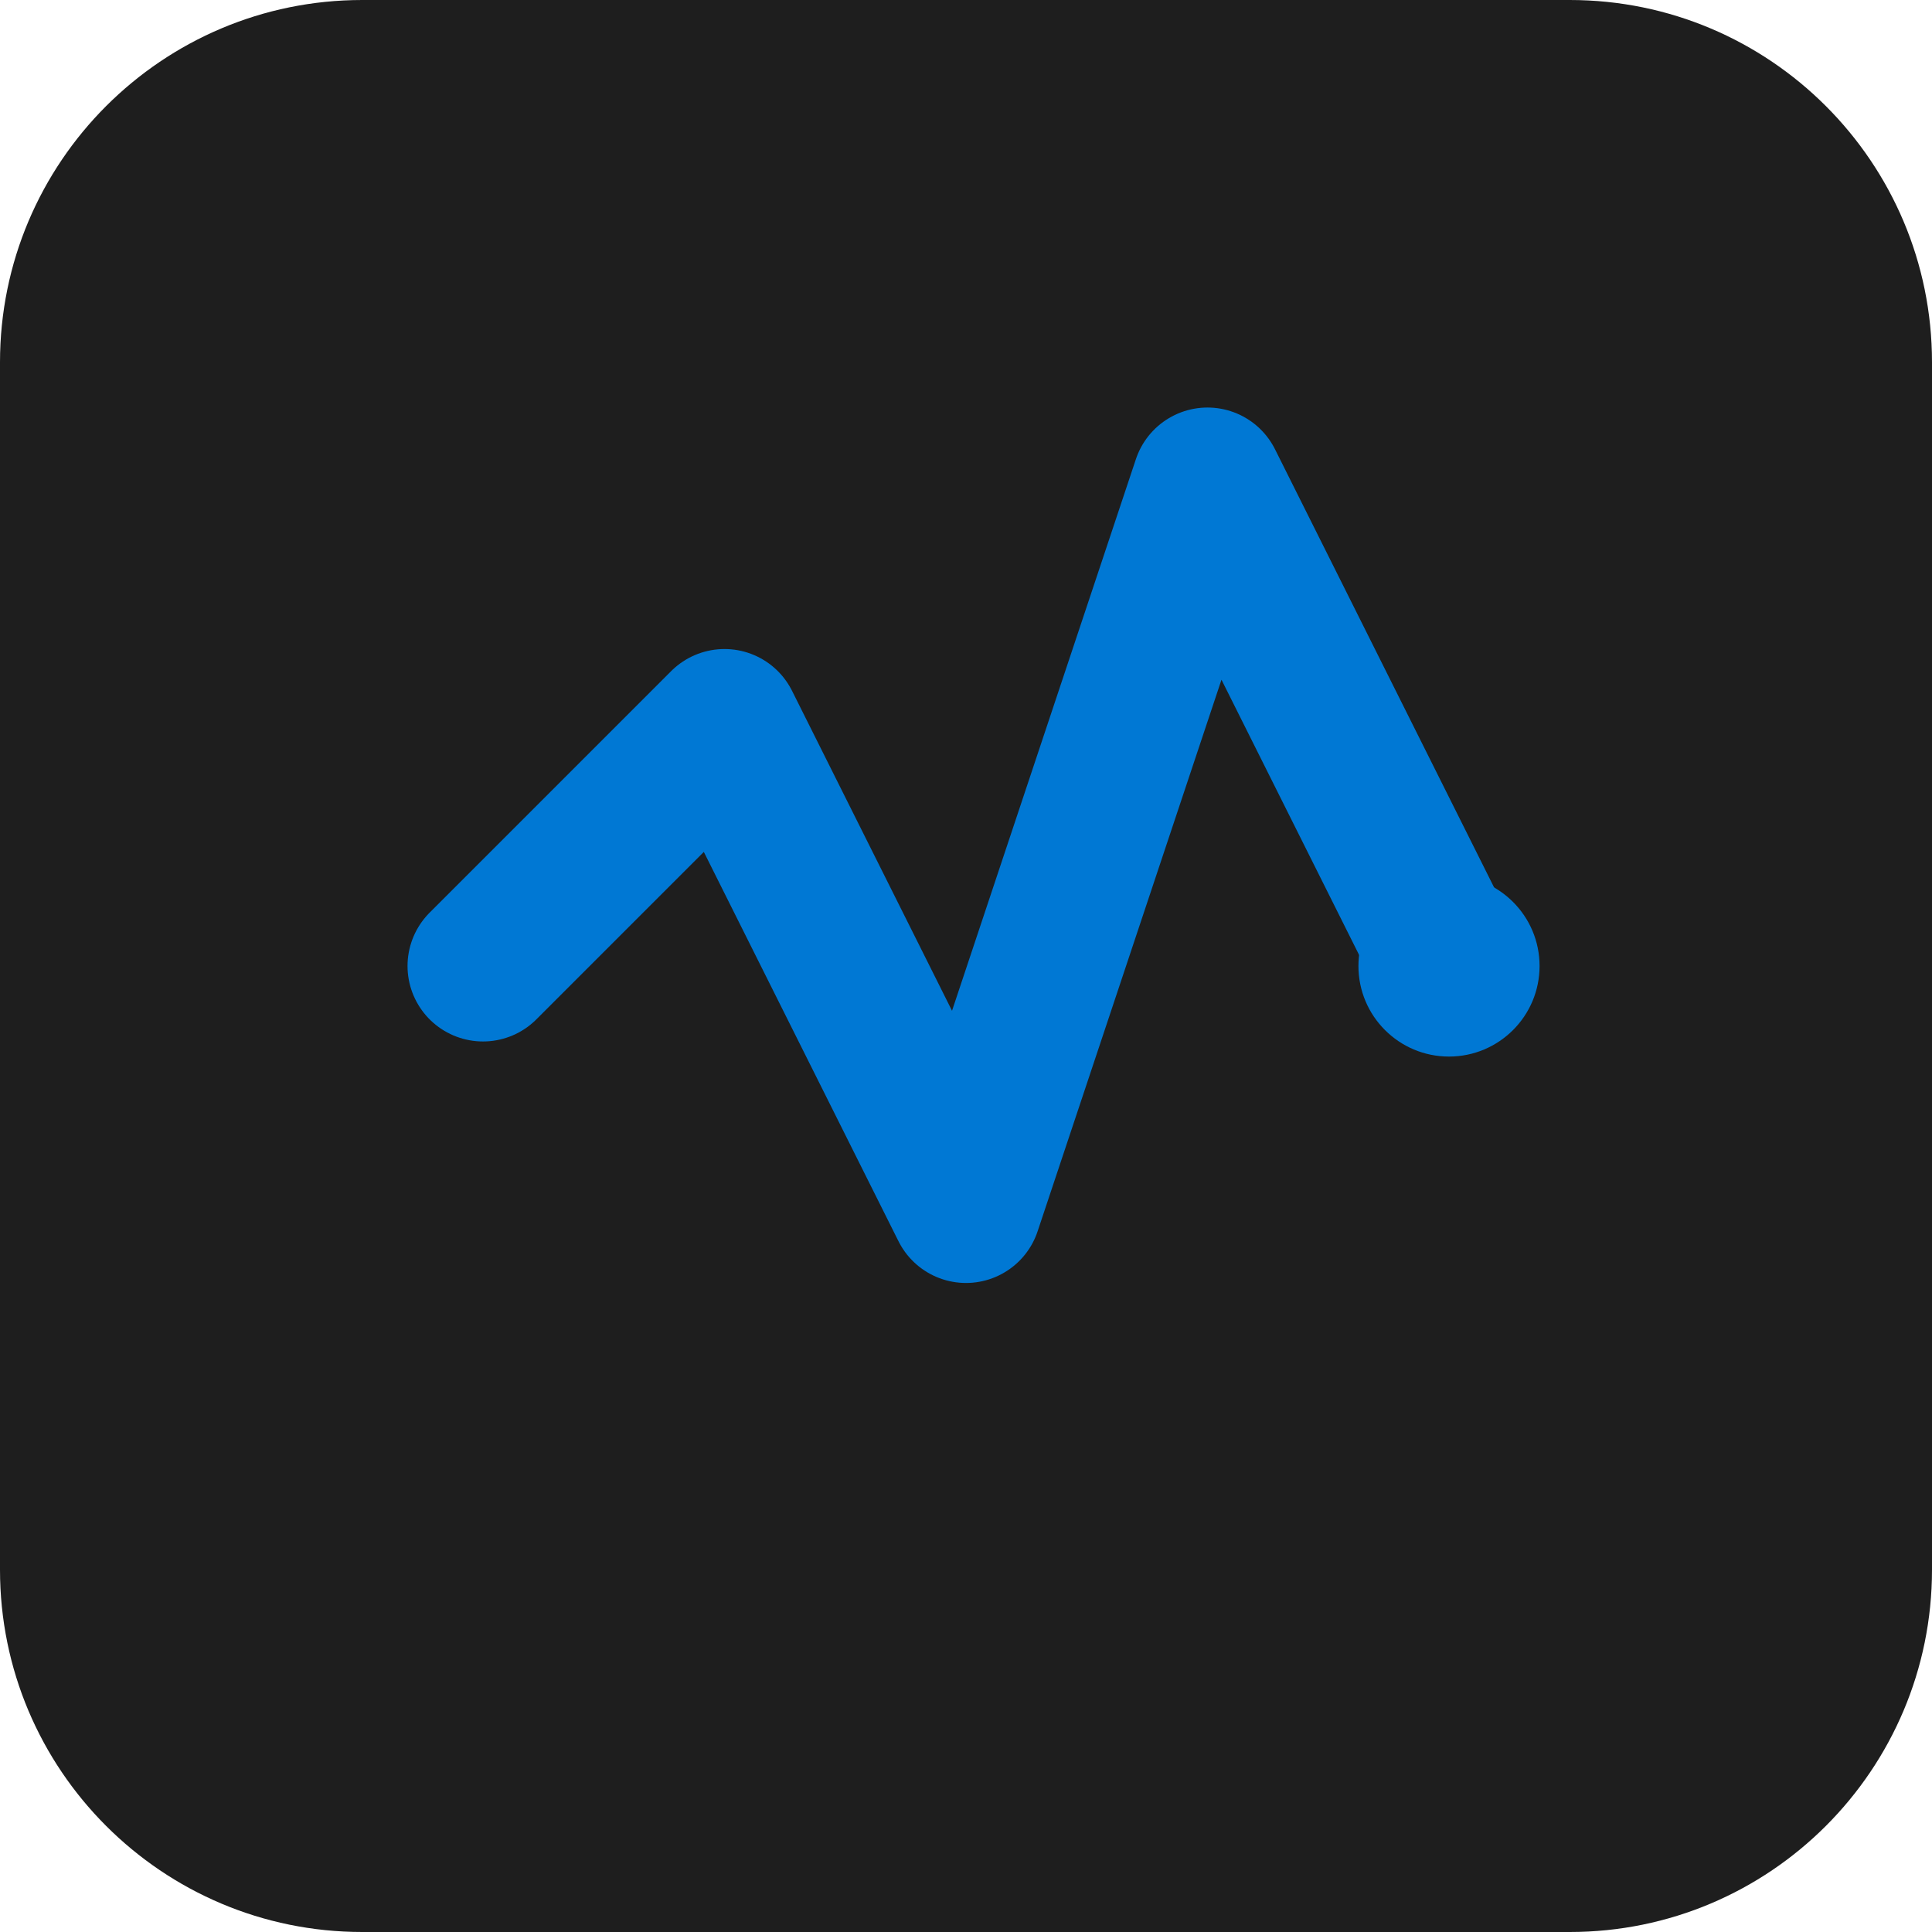
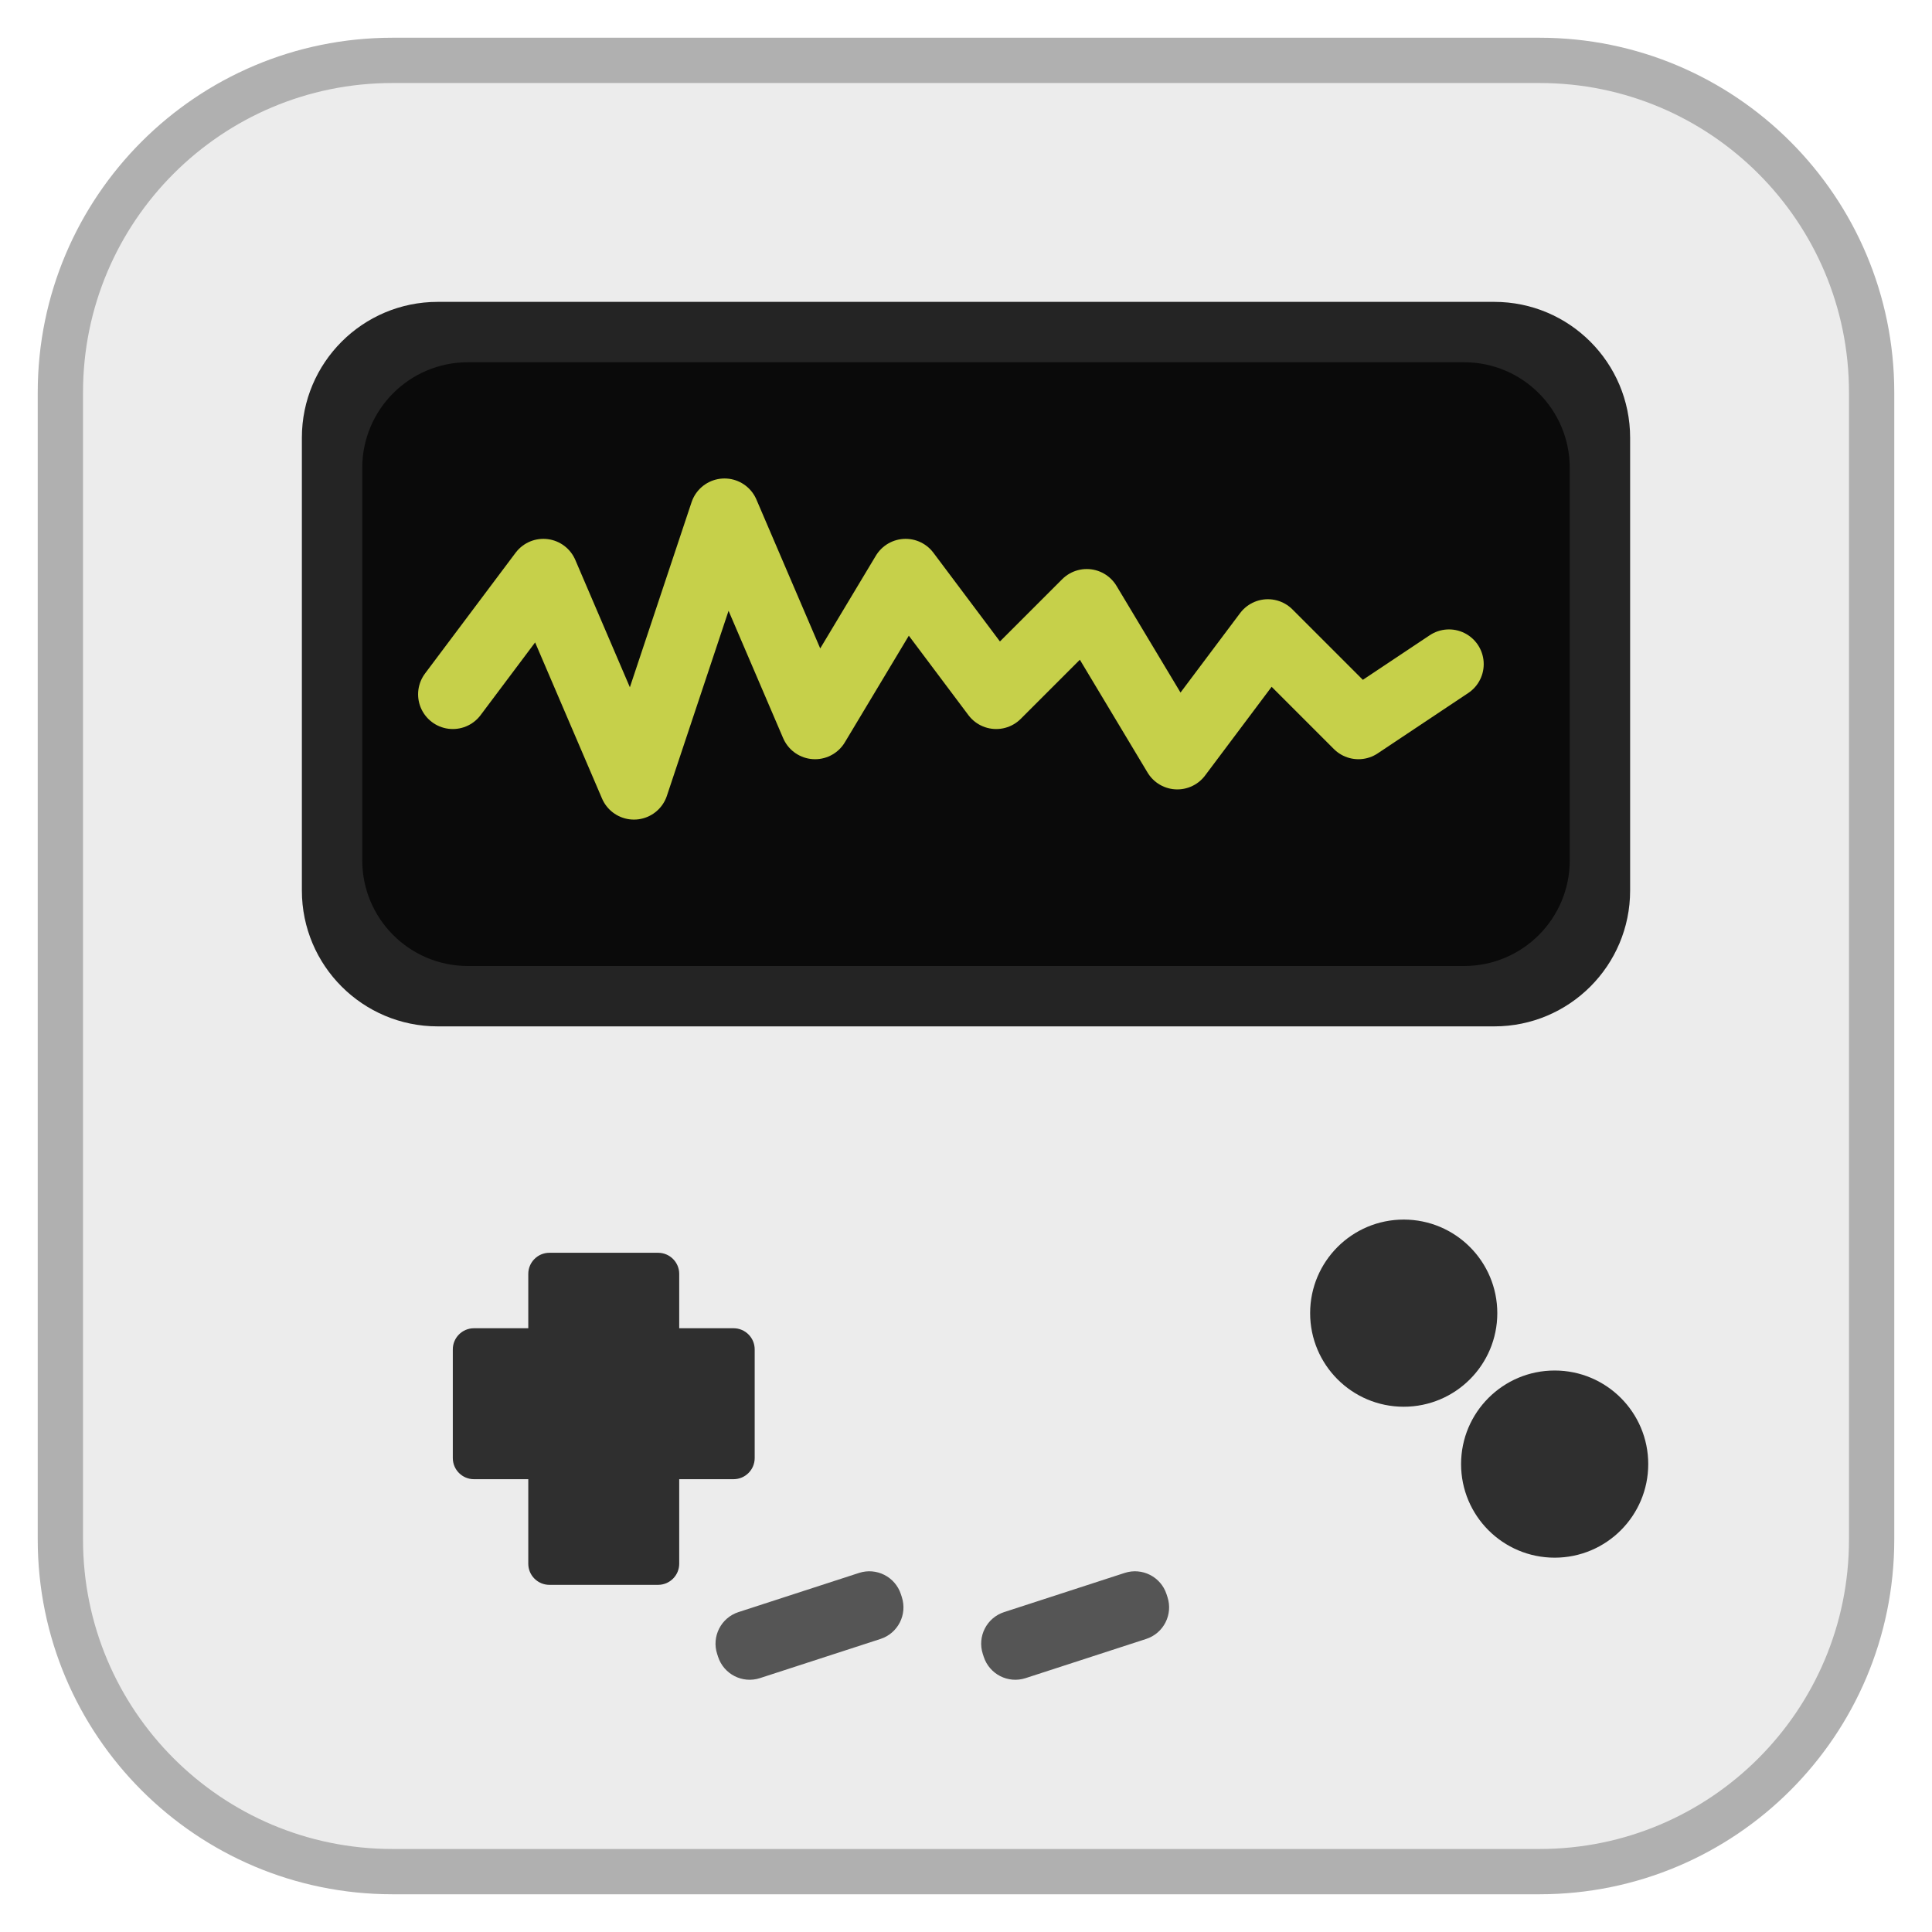
- <svg xmlns="http://www.w3.org/2000/svg" viewBox="0 0 32 32">
-   <rect width="32" height="32" fill="#1e1e1e" rx="6" />
-   <path d="M8 16 L12 12 L16 20 L20 8 L24 16" stroke="#0078d4" stroke-width="2.5" fill="none" stroke-linecap="round" stroke-linejoin="round" />
-   <circle cx="24" cy="16" r="1.5" fill="#0078d4" />
+ <svg xmlns="http://www.w3.org/2000/svg" viewBox="0 0 32 32" role="img" aria-label="BeatBax">
+   <rect x="1" y="1" width="30" height="30" rx="5.5" fill="#ececec" stroke="#b0b0b0" stroke-width="0.75" />
+   <rect x="5" y="5" width="22" height="12" rx="2.25" fill="#242424" />
+   <rect x="6" y="6" width="20" height="10" rx="1.75" fill="#0a0a0a" />
+   <path d="M7.5 11.5 L9 9.5 L10.5 13 L12 8.5 L13.5 12 L15 9.5 L16.5 11.5 L18 10 L19.5 12.5 L21 10.5 L22.5 12 L24 11" stroke="#c6d04a" stroke-width="1.15" fill="none" stroke-linecap="round" stroke-linejoin="round" />
+   <rect x="8.75" y="20.75" width="2.5" height="2.5" rx="0.35" fill="#2f2f2f" />
+   <rect x="7.5" y="22" width="5" height="2.5" rx="0.35" fill="#2f2f2f" />
+   <rect x="8.75" y="23.75" width="2.5" height="2.5" rx="0.35" fill="#2f2f2f" />
+   <circle cx="23.25" cy="21.75" r="1.55" fill="#2f2f2f" />
+   <circle cx="25.75" cy="24.25" r="1.55" fill="#2f2f2f" />
+   <rect x="11.8" y="26.35" width="3.2" height="1.15" rx="0.55" fill="#555" transform="rotate(-18 13.4 26.9)" />
+   <rect x="16.2" y="26.35" width="3.2" height="1.15" rx="0.55" fill="#555" transform="rotate(-18 17.8 26.9)" />
</svg>
